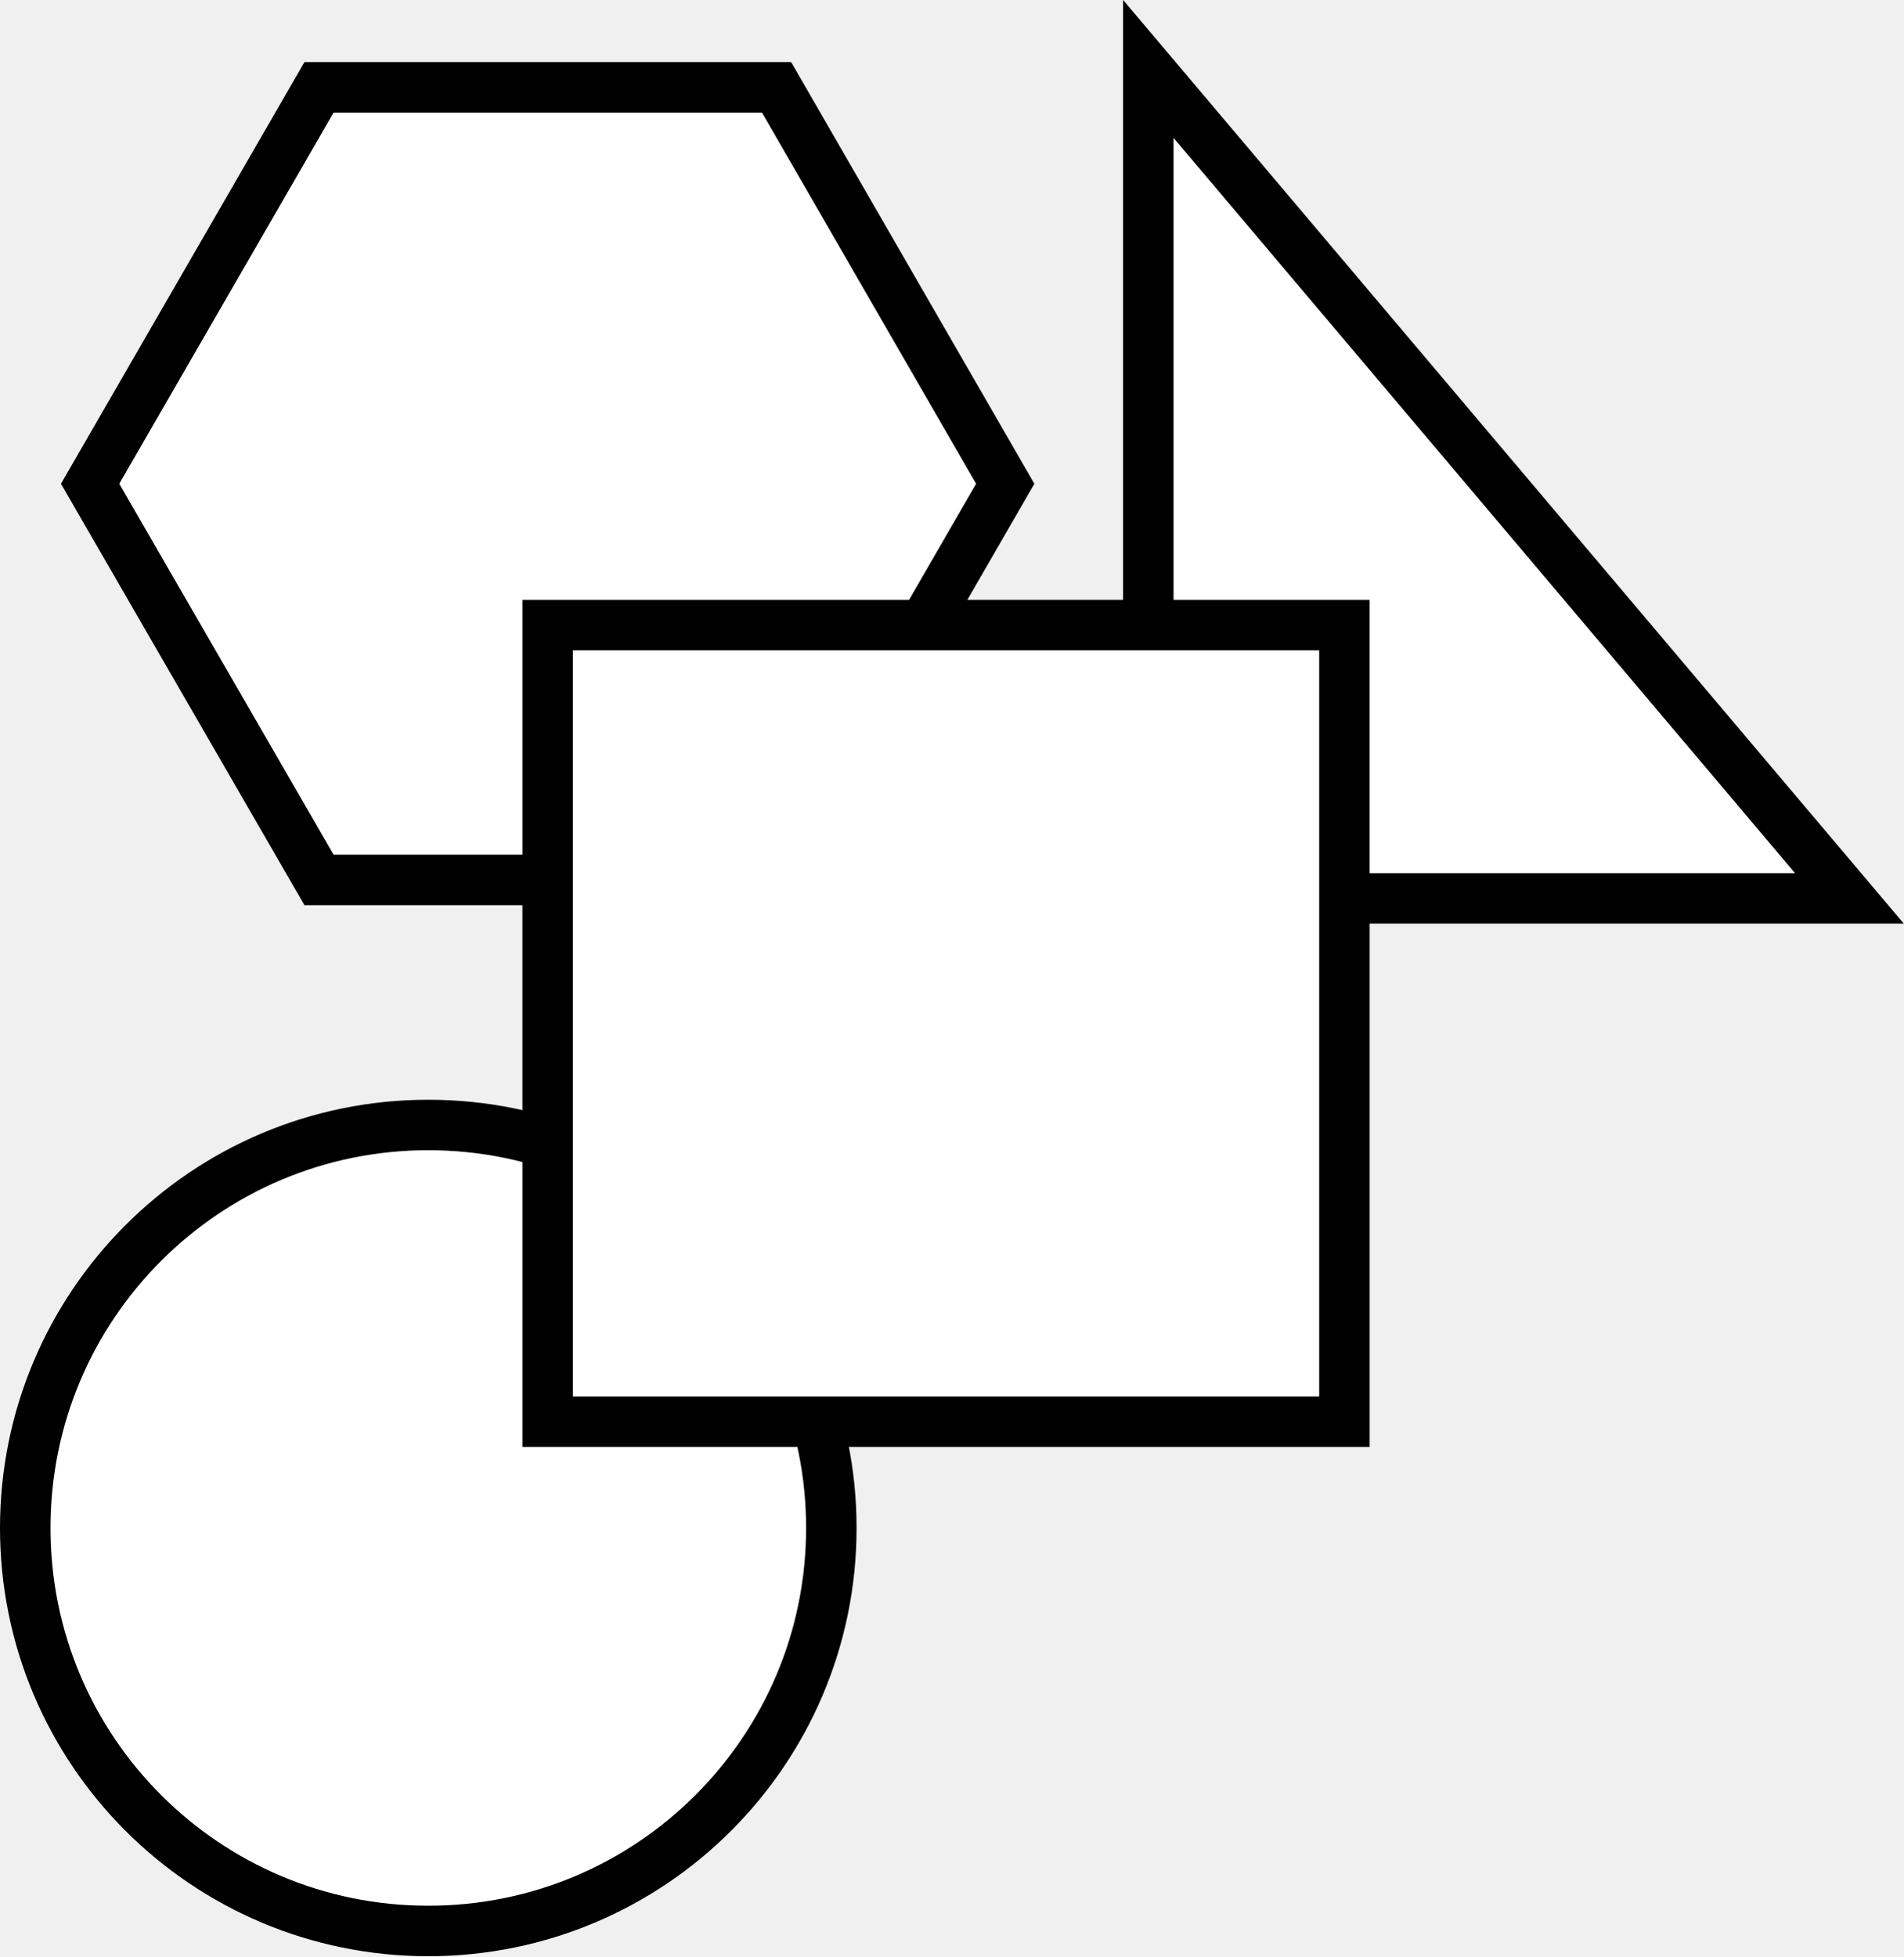
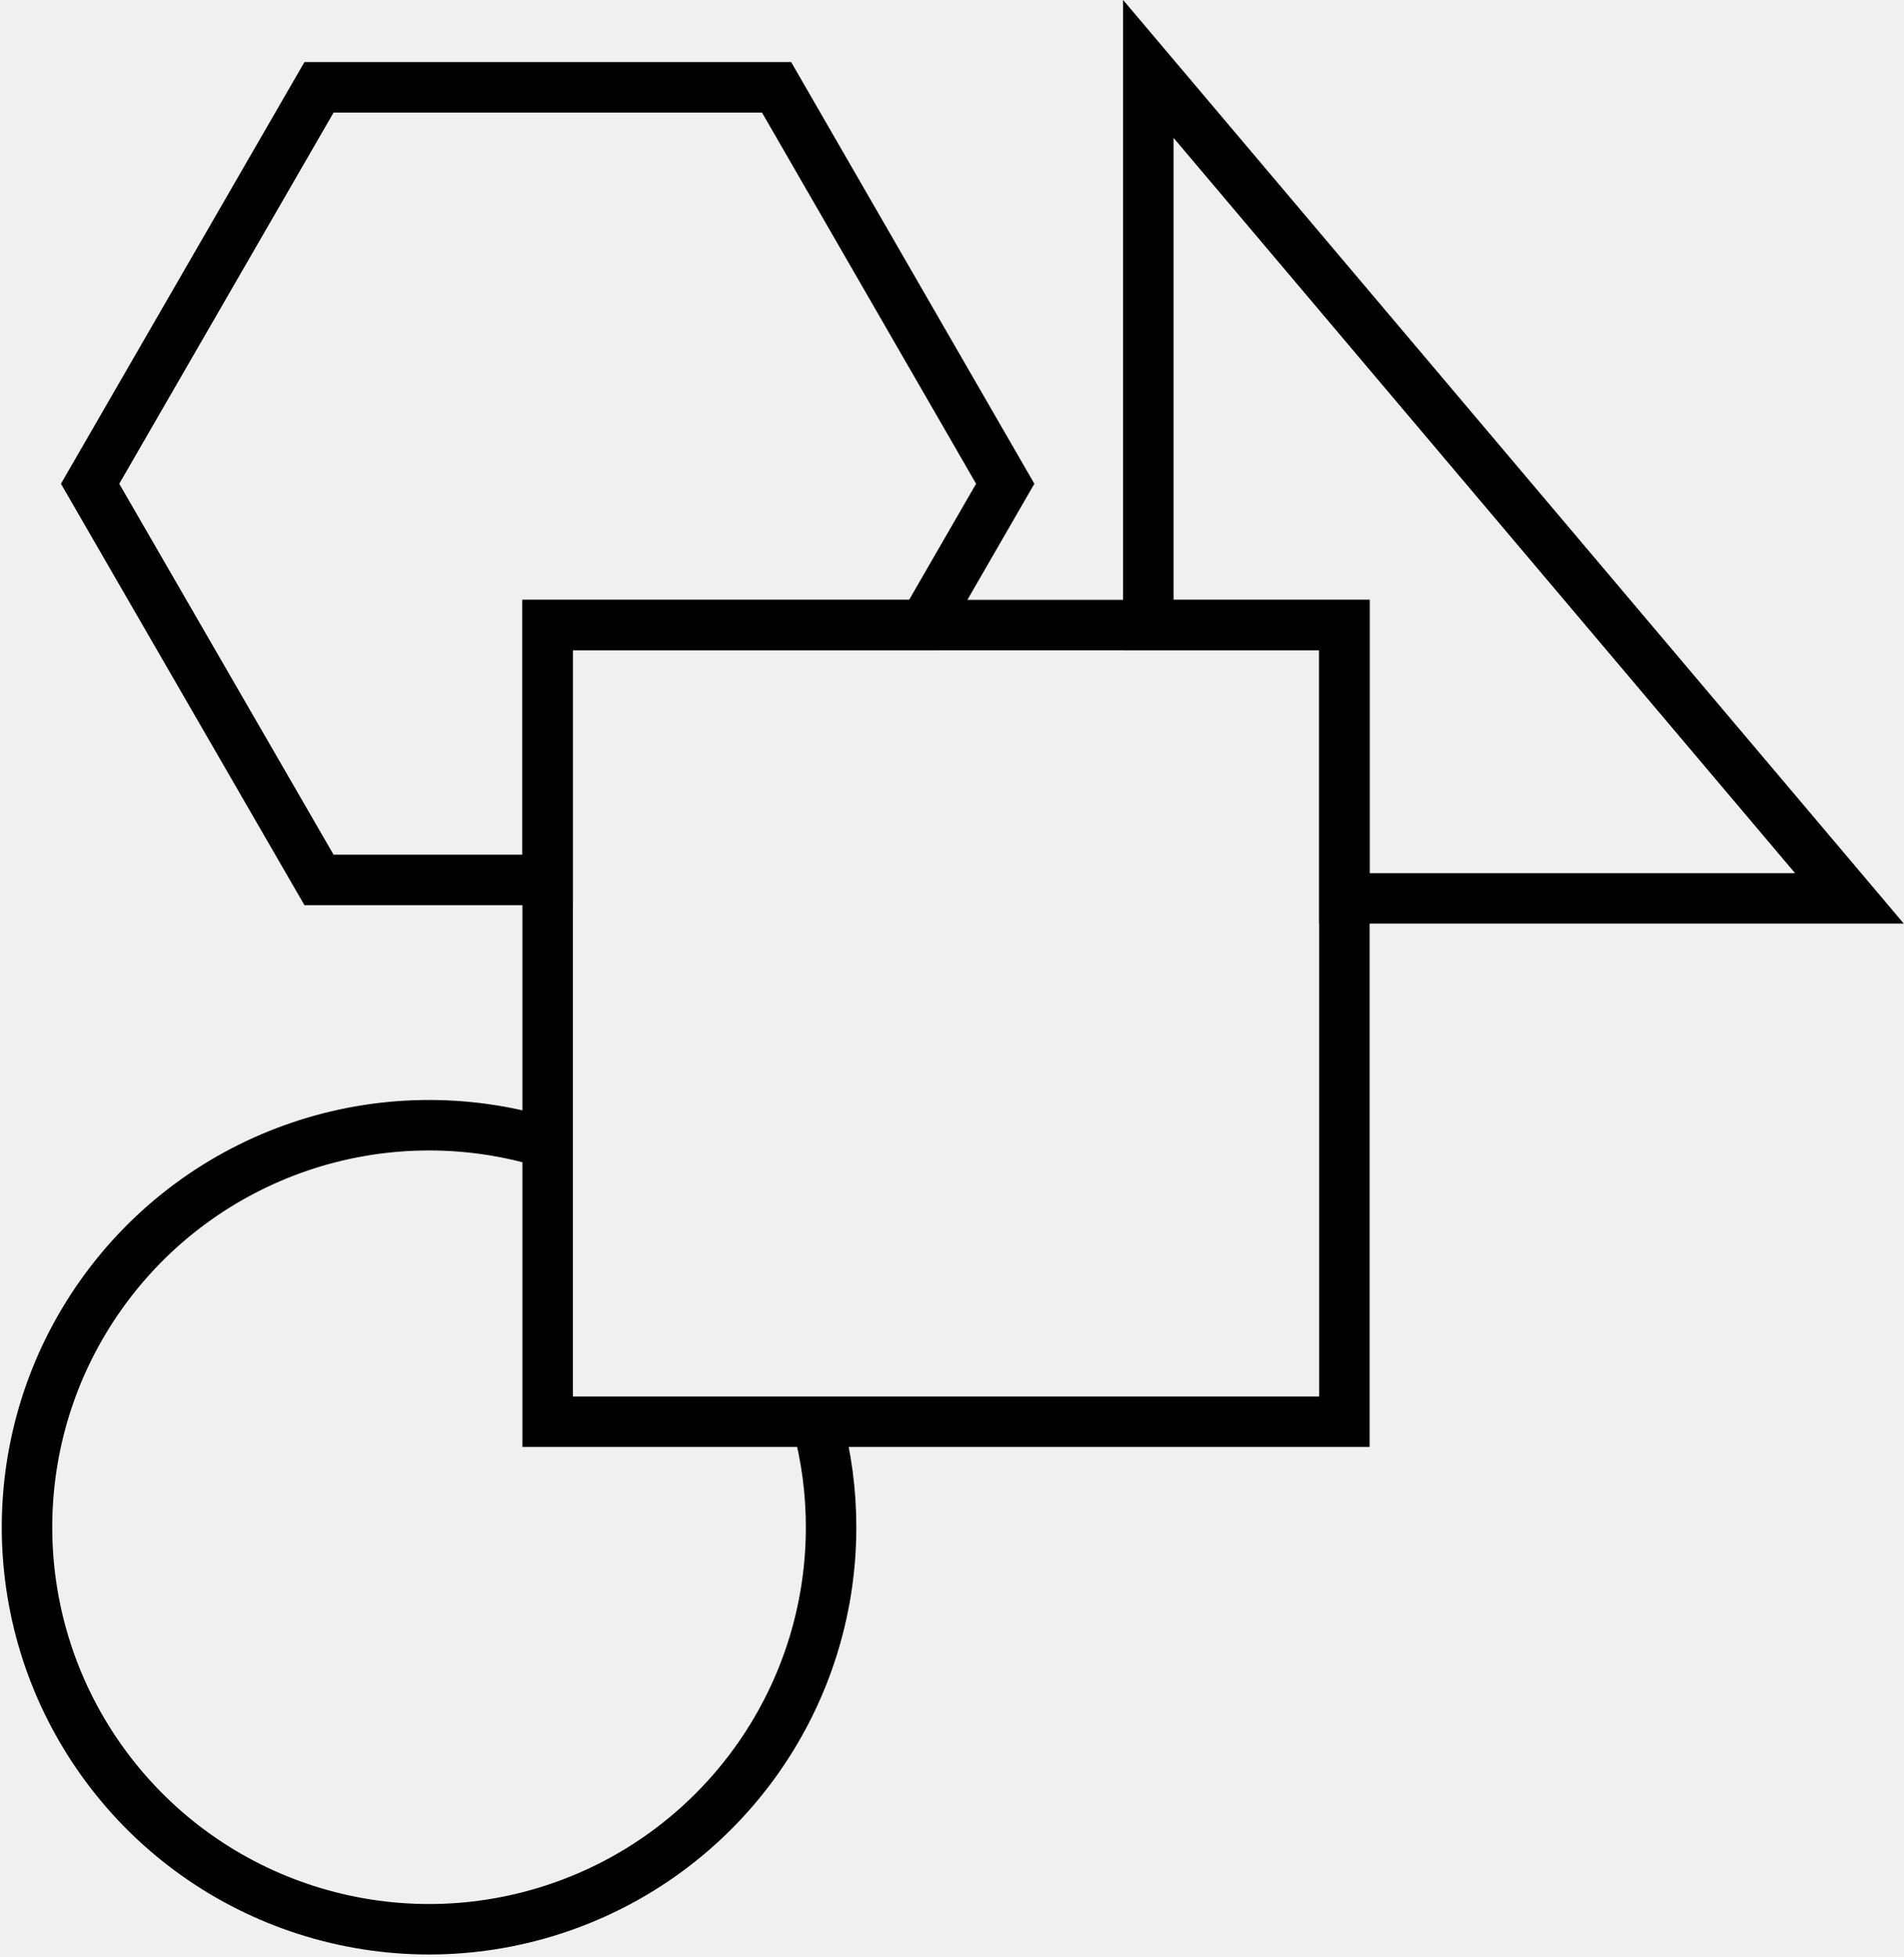
<svg xmlns="http://www.w3.org/2000/svg" viewBox="0 0 75.43 77.52">
  <defs>
-     <style>
-             .cls-1 {
-                 fill: none;
-             }
- 
-             .cls-1, .cls-2 {
-                 stroke: #000;
-                 stroke-miterlimit: 10;
-                 stroke-width: 2px;
-                 fill: #fff;
-             }
- 
-             .cls-2 {
-                 fill: #fff;
-             }
-         </style>
+     <style>.cls-1{fill:none;stroke:#000;stroke-miterlimit:10;stroke-width:2px;}</style>
  </defs>
-   <g id="Animation_Icon">
-     <g id="Animation_Elements">
-       <polygon class="cls-1" points="30.77 3.46 12.64 3.46 3.57 19.17 12.64 34.87 30.77 34.87 39.83 19.17 30.77 3.46" />
-       <circle class="cls-1" cx="16.97" cy="60.55" r="15.97" />
-       <polygon class="cls-1" points="45.5 35.6 45.5 2.73 73.28 35.6 45.5 35.6" />
-       <rect class="cls-2" x="21.7" y="24.77" width="31.57" height="31.57" />
+   <g id="Layer_2" data-name="Layer 2">
+     <g id="Animaion_Elements" data-name="Animaion Elements">
+       <path class="cls-1" d="M32.37,56.34a15.78,15.78,0,0,1,.56,4.21A15.93,15.93,0,1,1,21.7,45.3" />
+       <rect class="cls-1" x="21.7" y="24.77" width="31.57" height="31.57" />
+       <polygon class="cls-1" points="45.5 24.77 53.27 24.77 53.27 35.6 73.28 35.6 45.5 2.73 45.5 24.77" />
+       <polygon class="cls-1" points="21.7 34.87 21.7 24.77 36.6 24.77 39.83 19.17 30.77 3.46 12.64 3.46 3.57 19.17 12.64 34.87 21.7 34.87" />
    </g>
  </g>
</svg>
